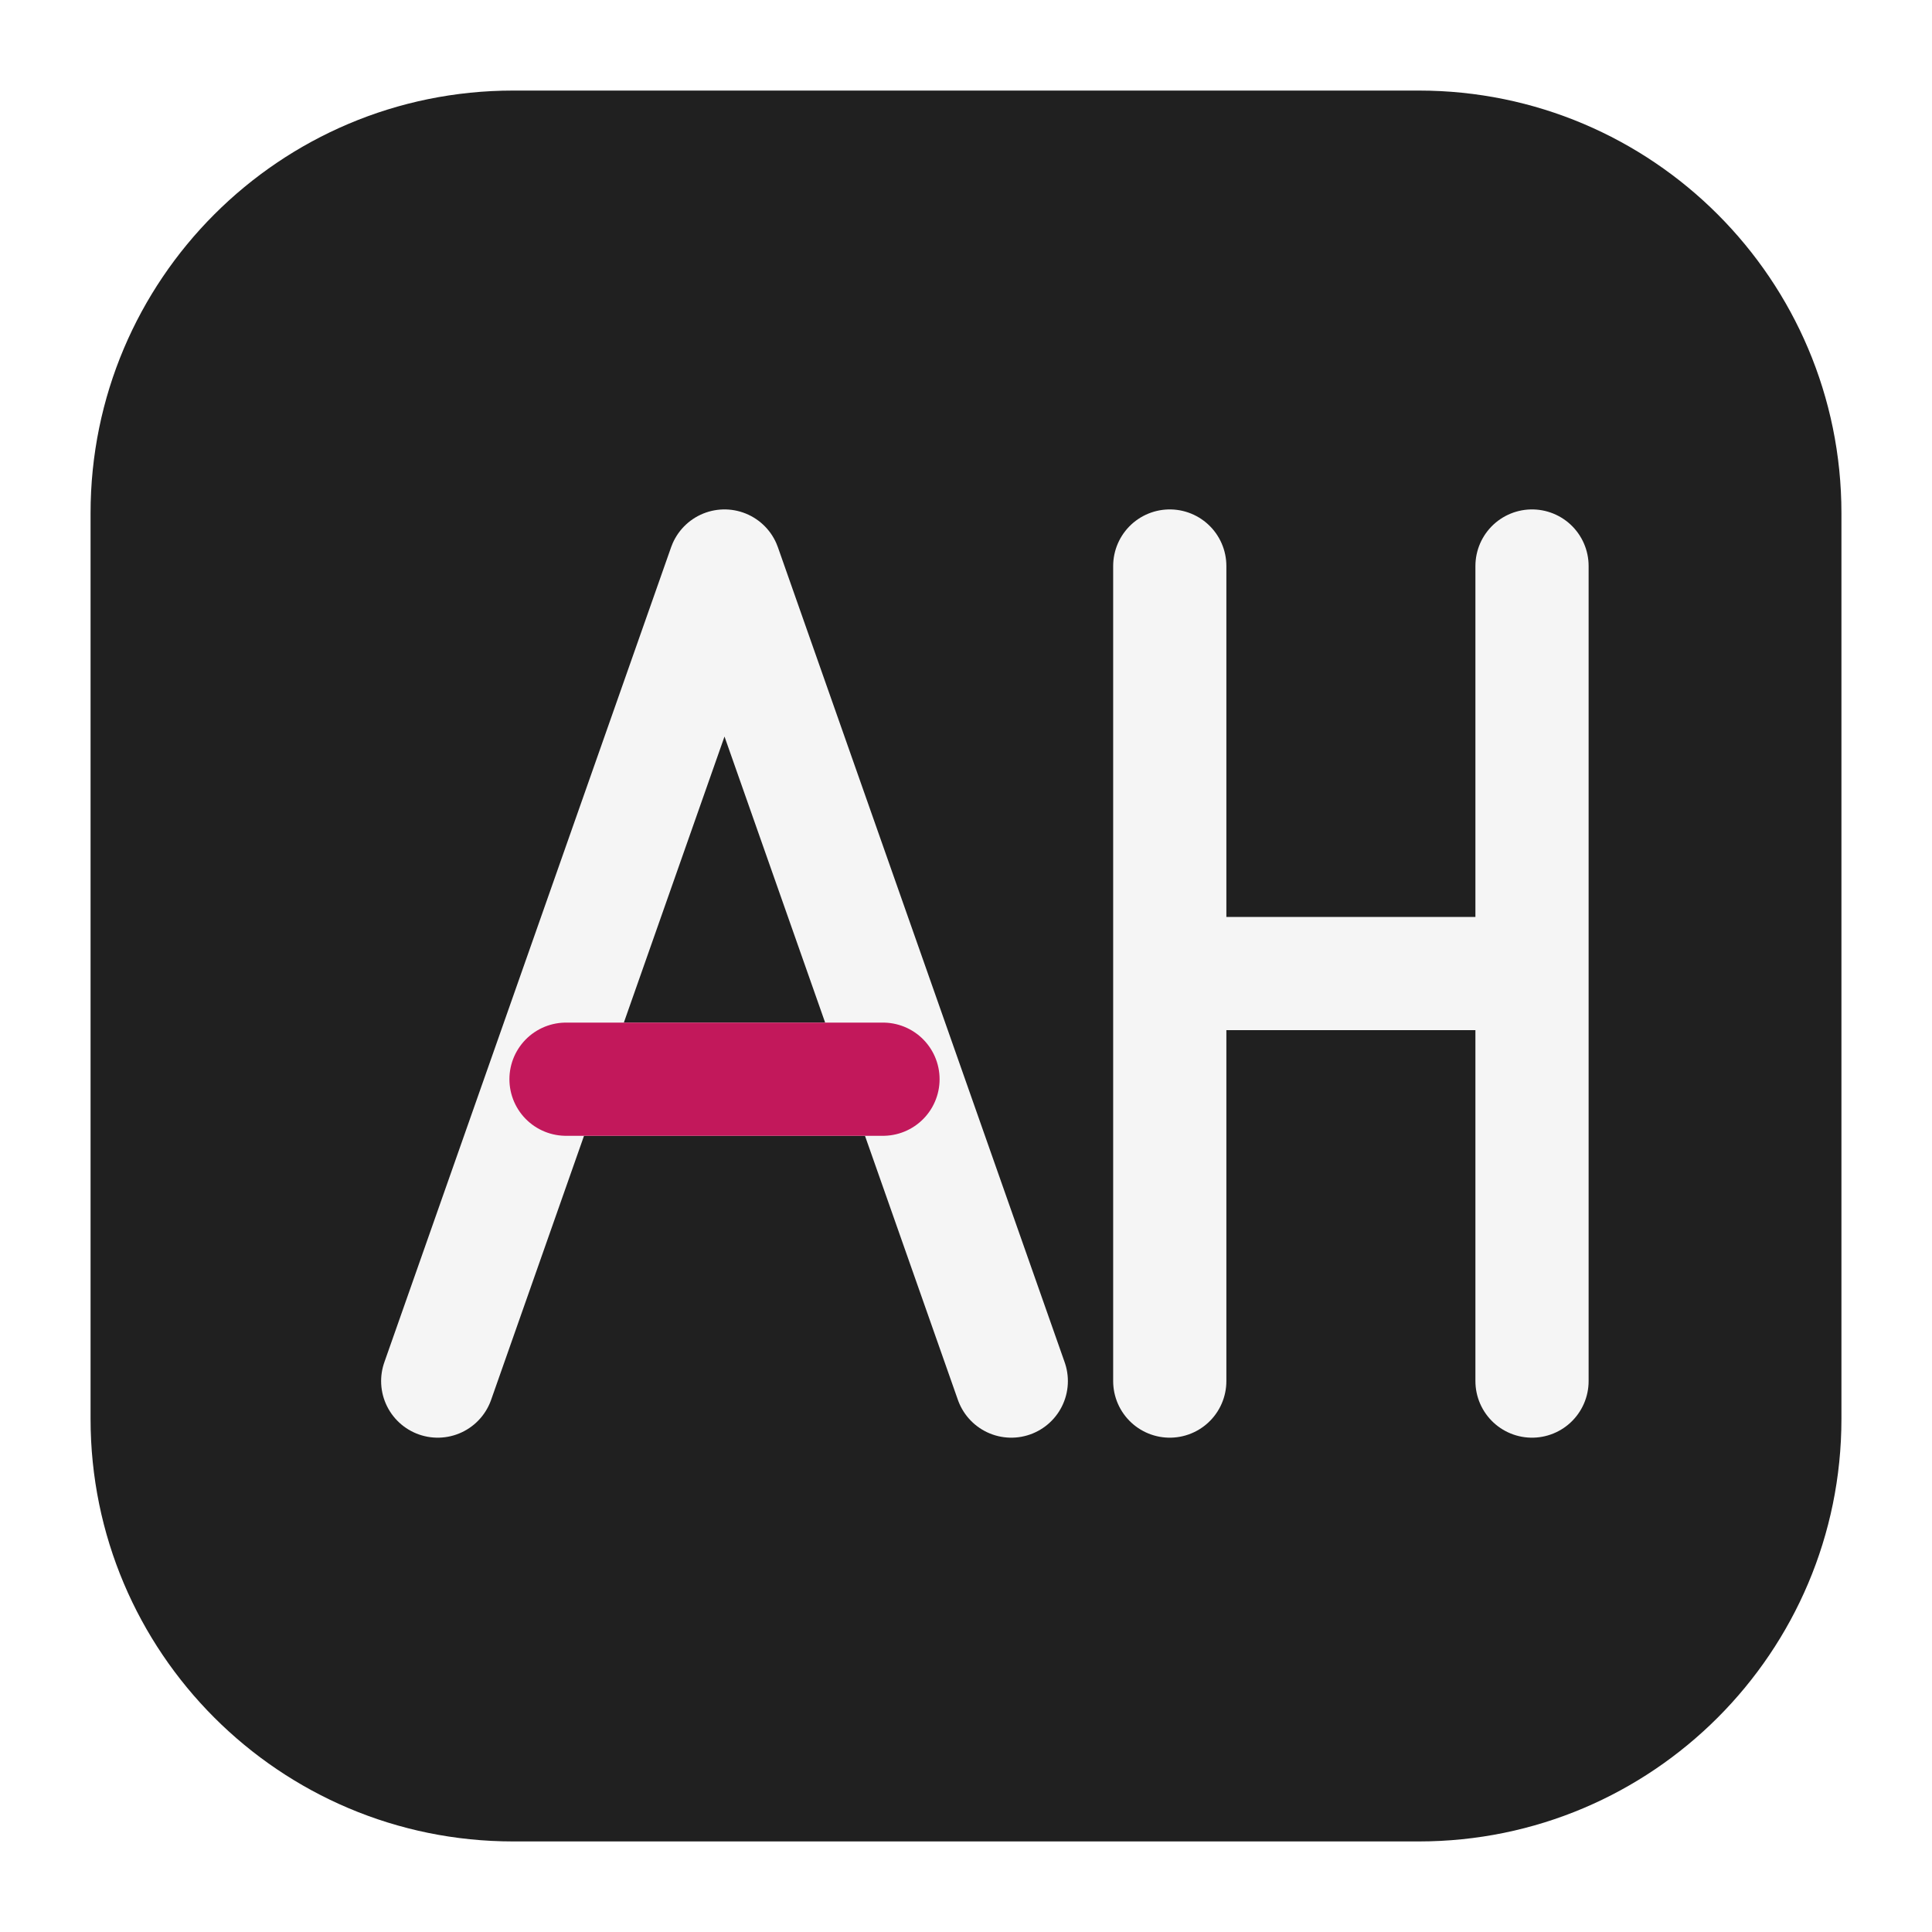
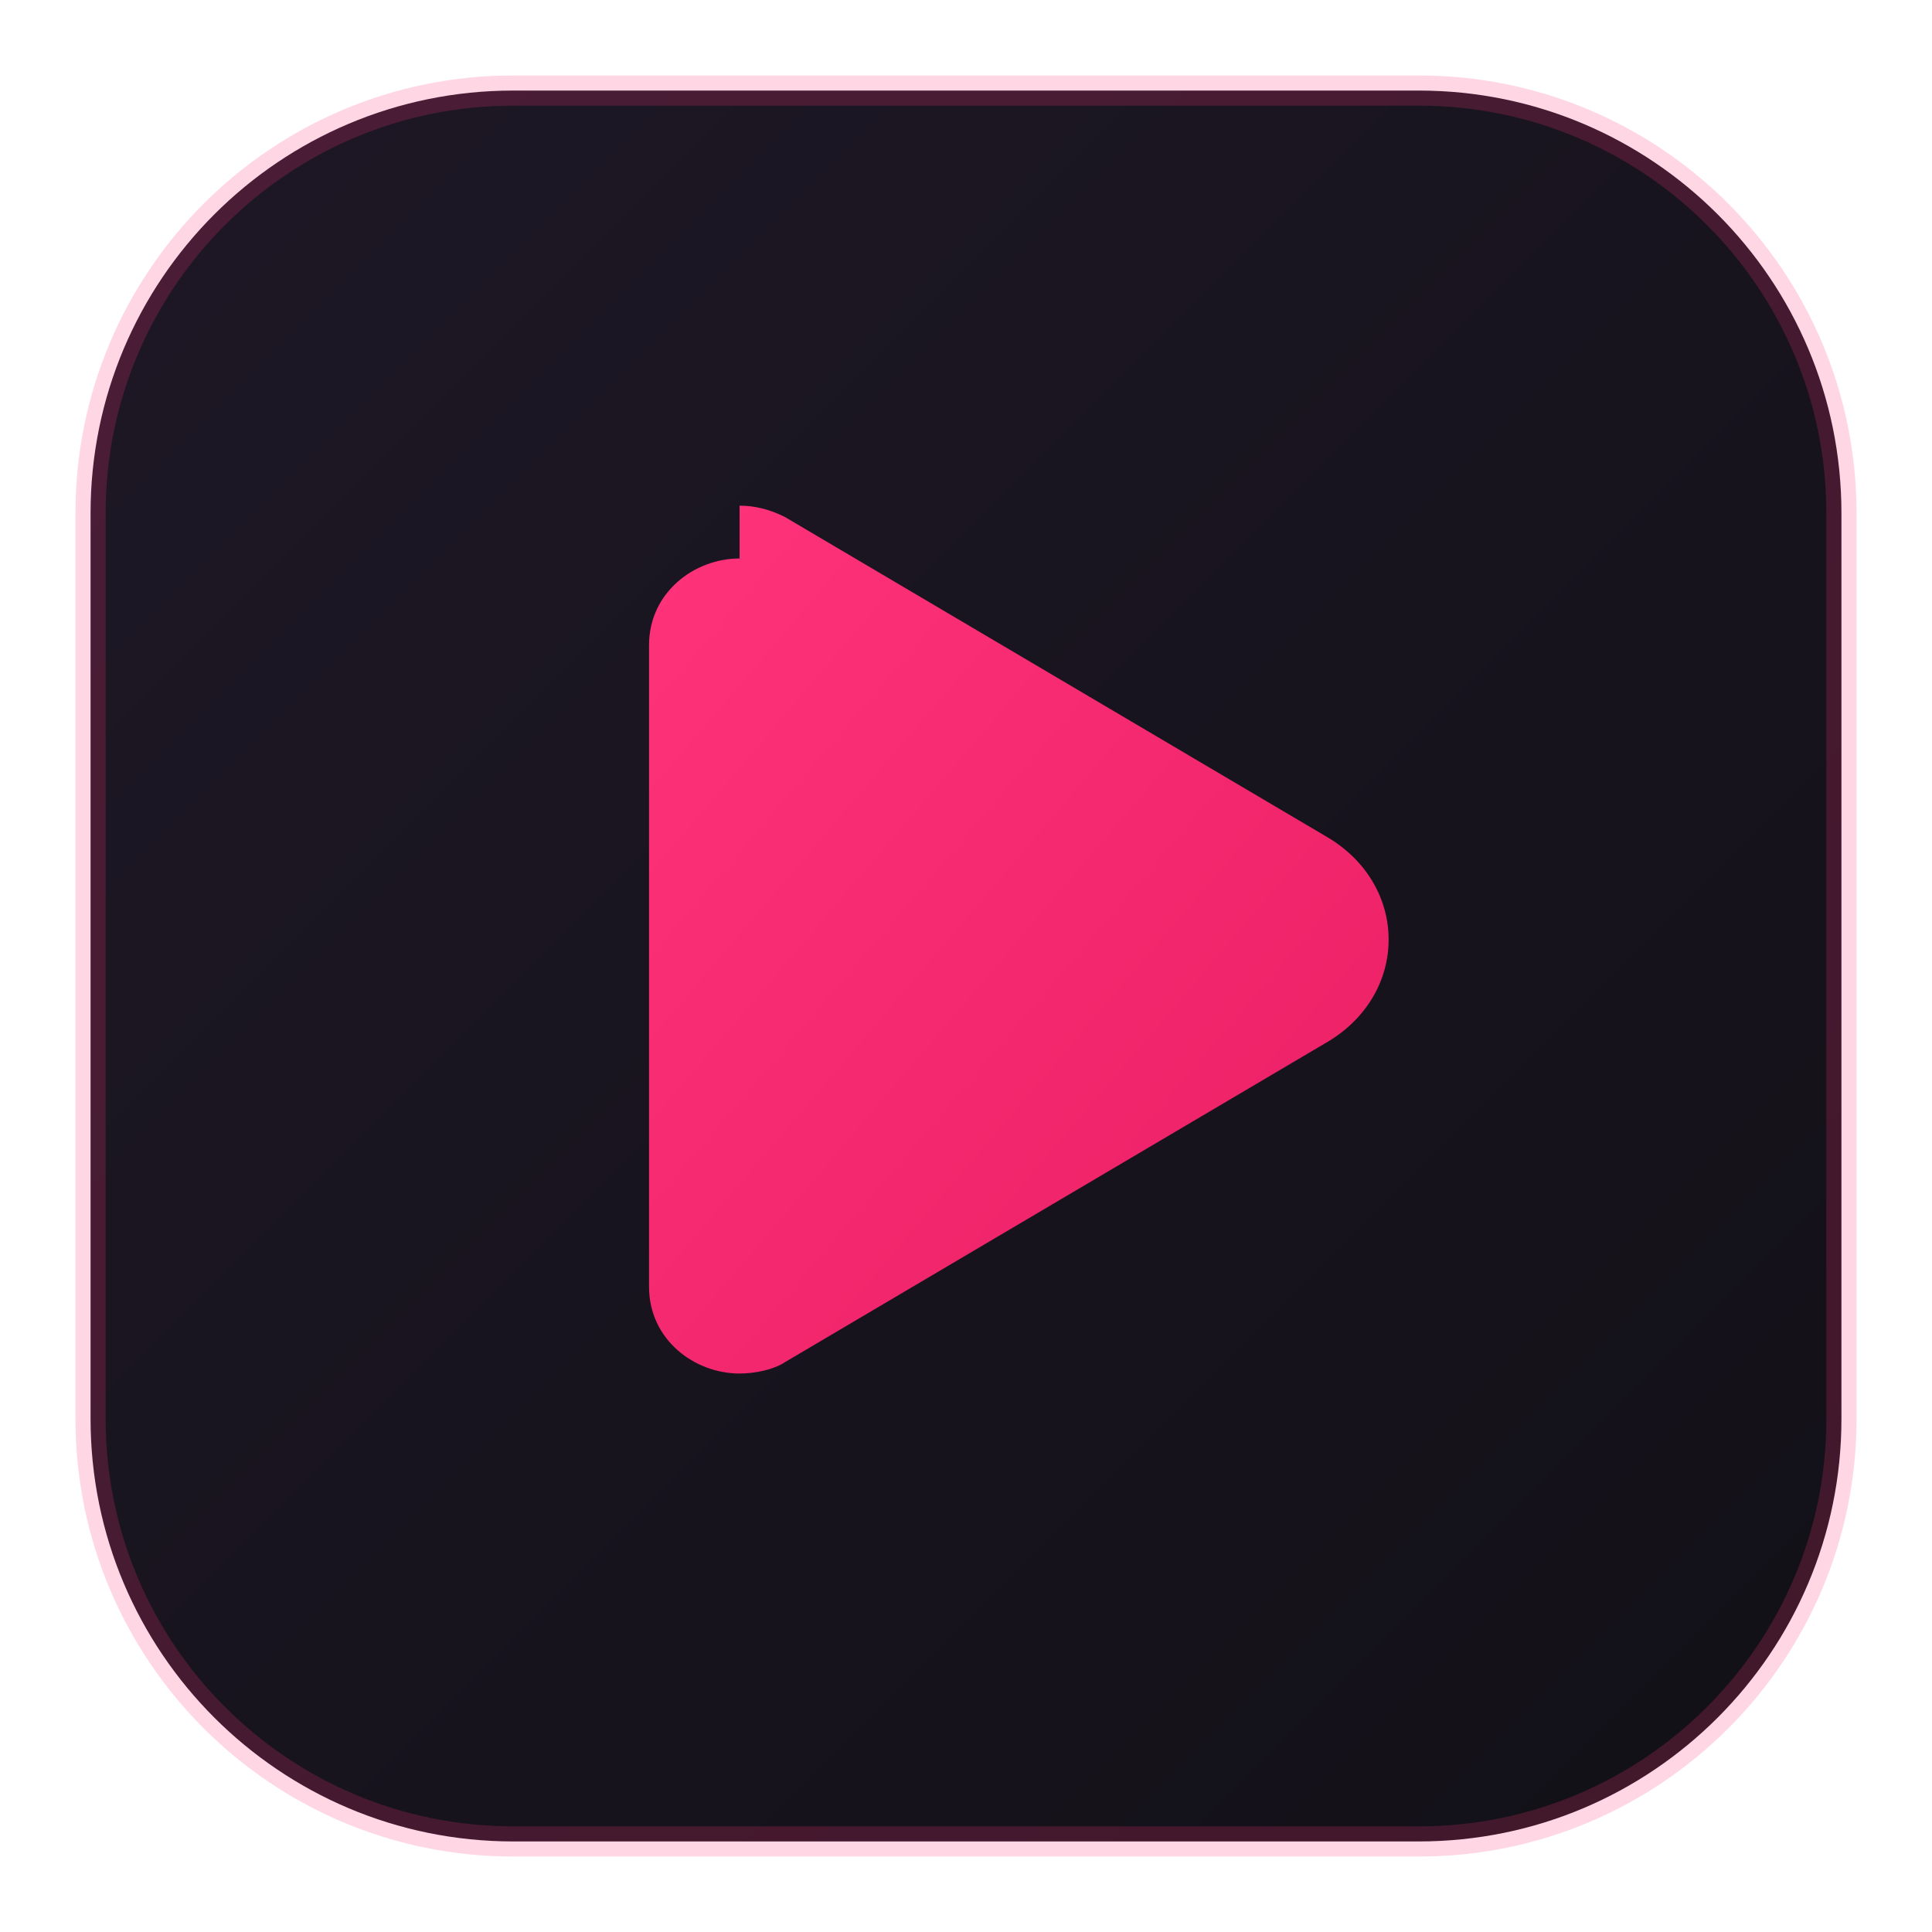
<svg xmlns="http://www.w3.org/2000/svg" viewBox="0 0 512 512" width="512" height="512">
-   <rect x="24" y="24" width="464" height="464" rx="112" fill="#202020" />
-   <path d="M116 366 192 150l76 216M145 286h94M310 150v216m0-108h96m0-108v216" fill="none" stroke="#F5F5F5" stroke-width="30" stroke-linecap="round" stroke-linejoin="round" />
-   <path d="M150 286h84" fill="none" stroke="#C2185B" stroke-width="30" stroke-linecap="round" />
+   <defs>
+     <linearGradient id="bg" x1="0%" y1="0%" x2="100%" y2="100%">
+       <stop offset="0%" stop-color="#1e1826" />
+       <stop offset="100%" stop-color="#121017" />
+     </linearGradient>
+     <linearGradient id="playGrad" x1="0%" y1="0%" x2="100%" y2="100%">
+       <stop offset="0%" stop-color="#FF337A" />
+       <stop offset="100%" stop-color="#E91E63" />
+     </linearGradient>
+   </defs>
+   <rect x="24" y="24" width="464" height="464" rx="112" fill="url(#bg)" stroke="#FF337A33" stroke-width="8" />
+   <path d="M196 148c-12 0-24 9-24 23v170c0 14 12 23 24 23 4 0 9-1 12-3l144-85c10-6 16-16 16-27s-6-21-16-27l-144-85c-4-2-8-3-12-3z" fill="url(#playGrad)" />
</svg>
